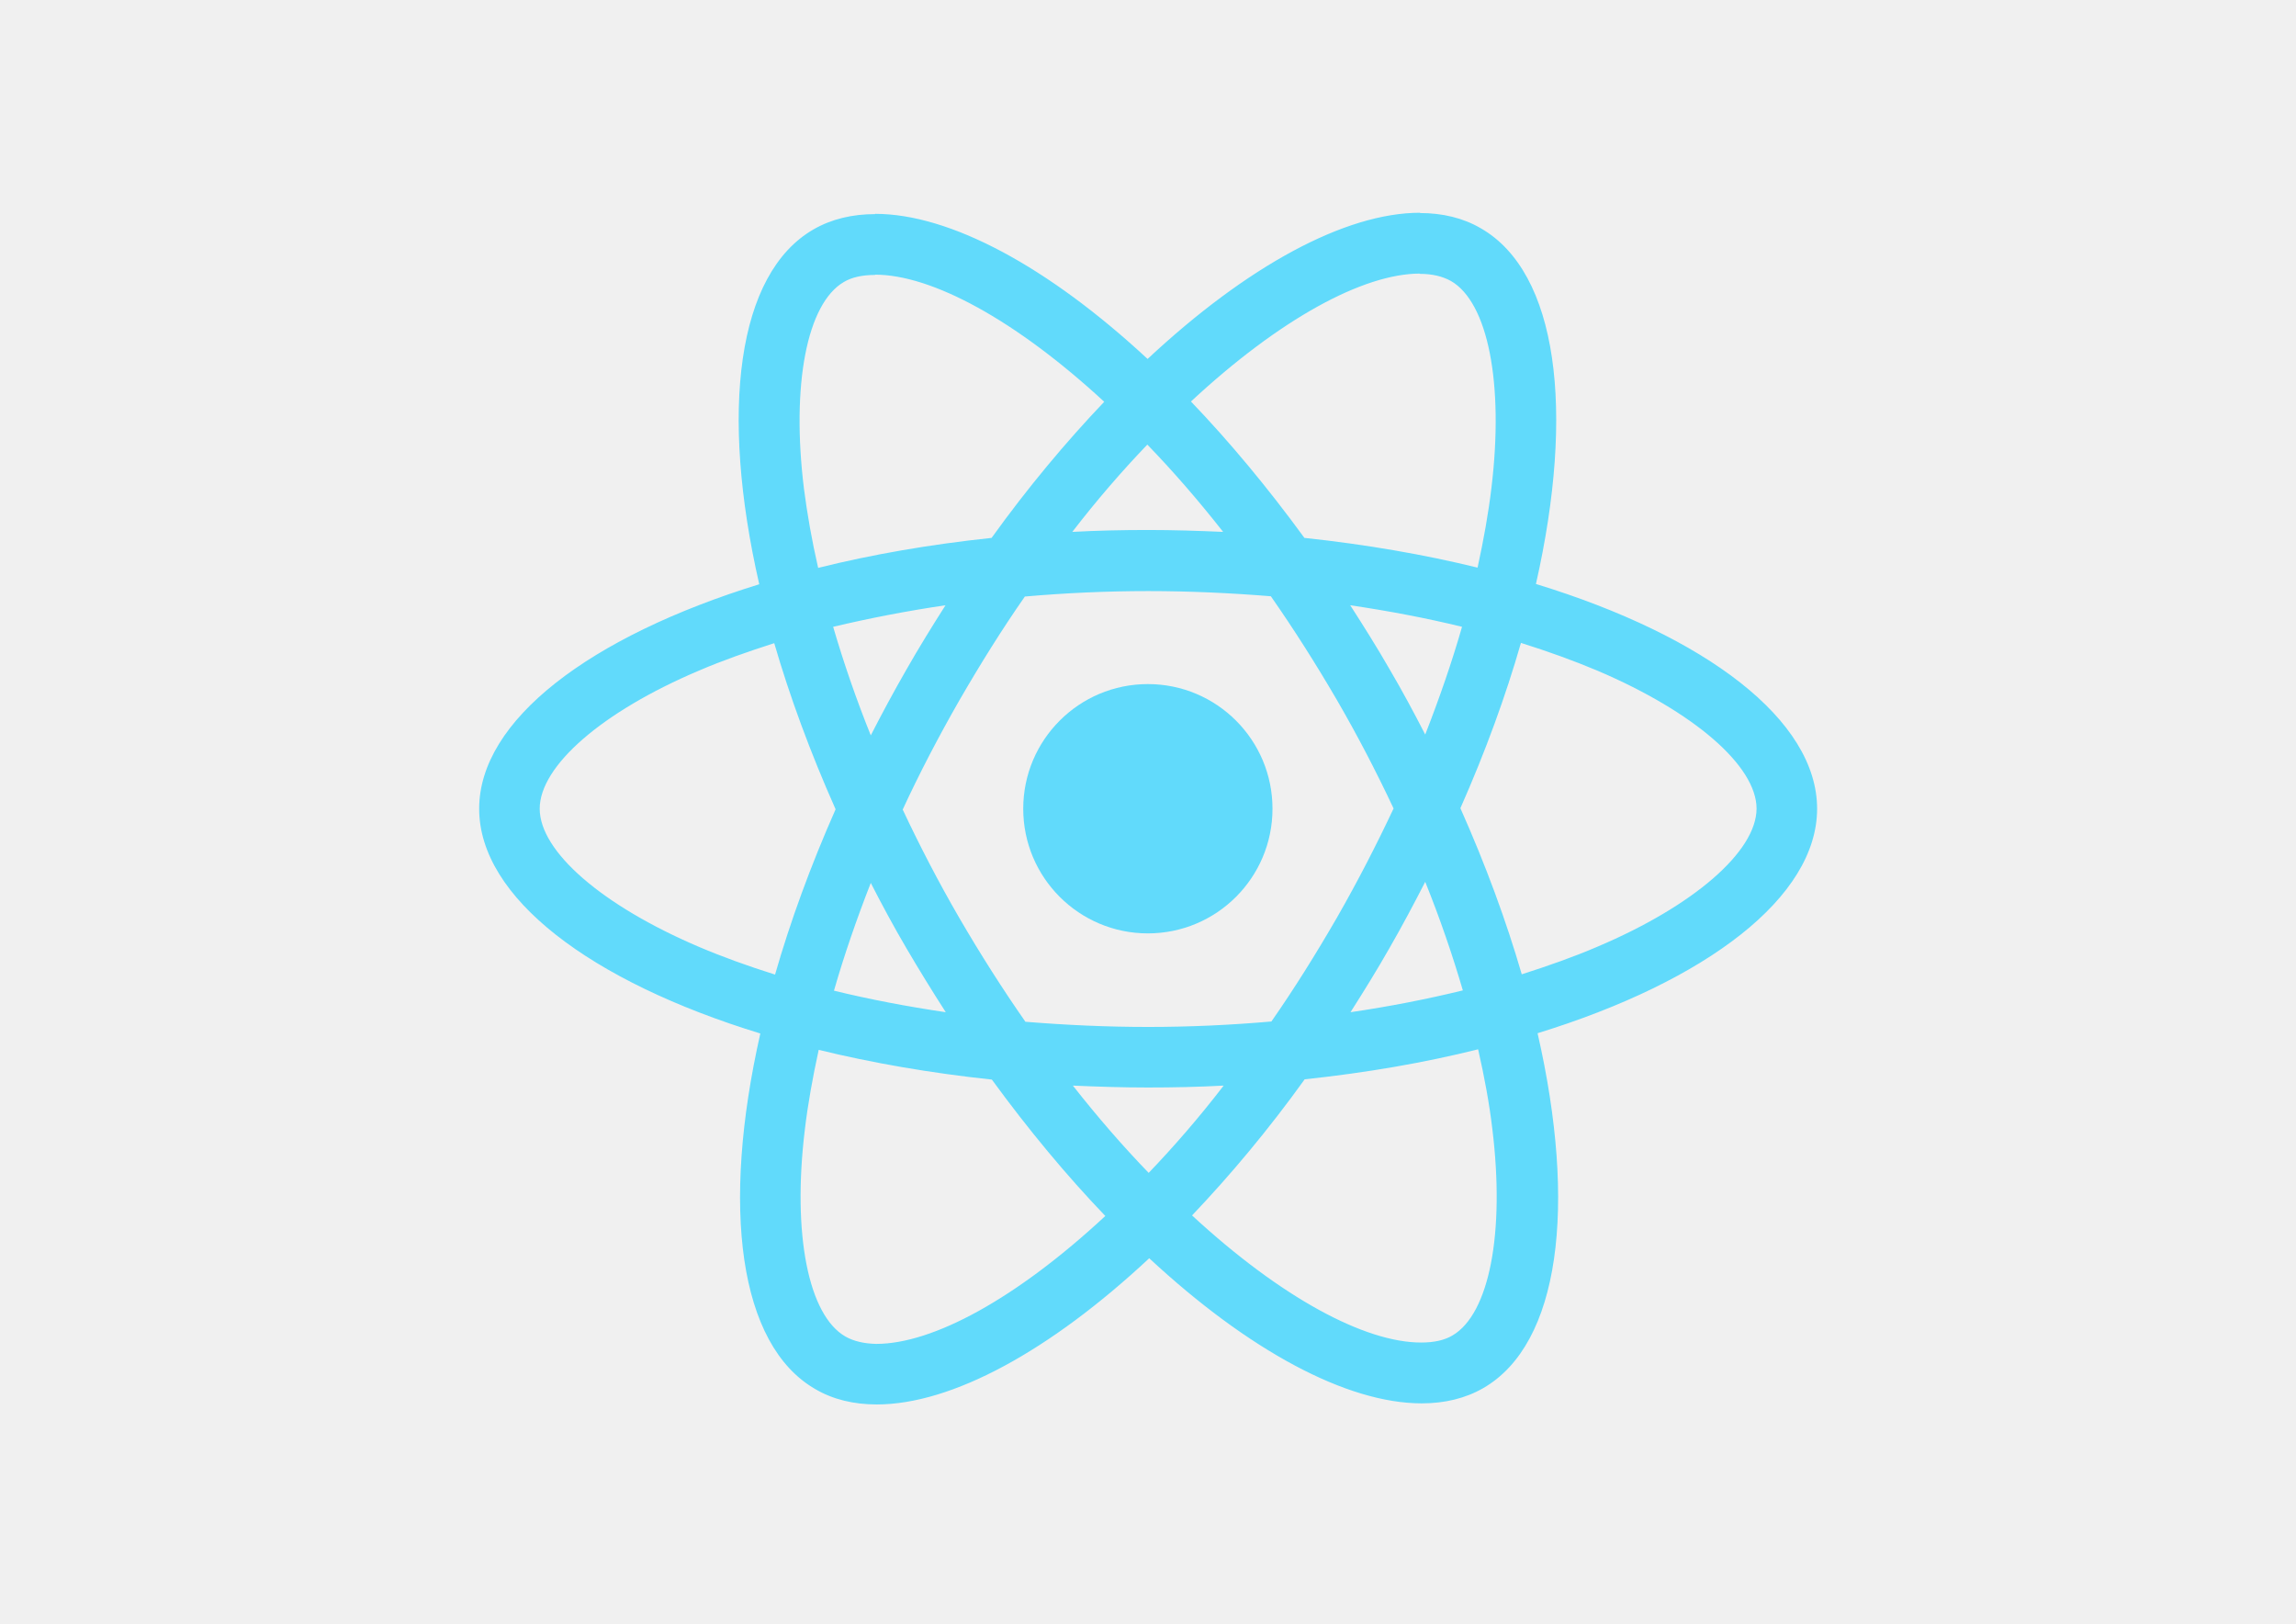
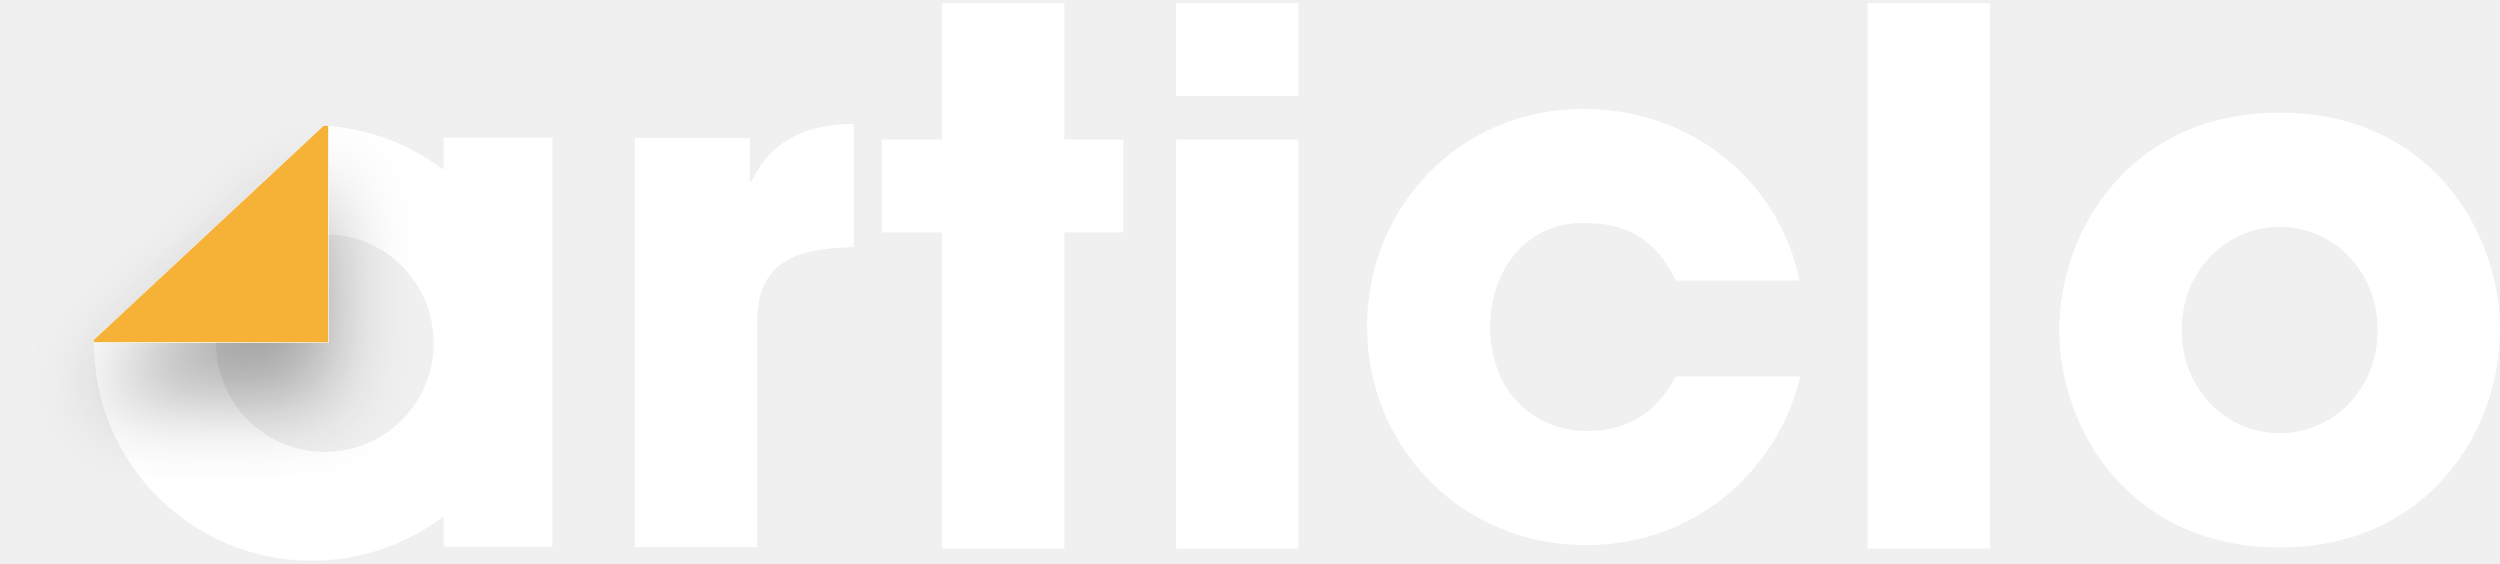
- <svg xmlns="http://www.w3.org/2000/svg" viewBox="0 0 841.9 595.3">
-   <g fill="#61DAFB">
-     <path d="M666.3 296.5c0-32.5-40.7-63.3-103.1-82.4 14.4-63.6 8-114.2-20.2-130.4-6.5-3.8-14.1-5.6-22.4-5.6v22.3c4.6 0 8.3.9 11.4 2.6 13.6 7.8 19.5 37.5 14.9 75.7-1.1 9.4-2.9 19.3-5.1 29.4-19.6-4.8-41-8.5-63.5-10.9-13.5-18.5-27.5-35.3-41.6-50 32.6-30.3 63.2-46.9 84-46.9V78c-27.5 0-63.5 19.6-99.9 53.6-36.4-33.8-72.4-53.2-99.9-53.2v22.3c20.7 0 51.4 16.5 84 46.6-14 14.7-28 31.4-41.3 49.9-22.6 2.4-44 6.1-63.6 11-2.3-10-4-19.7-5.2-29-4.7-38.2 1.1-67.9 14.6-75.8 3-1.8 6.9-2.6 11.5-2.6V78.5c-8.4 0-16 1.8-22.6 5.6-28.1 16.2-34.4 66.7-19.9 130.1-62.2 19.2-102.7 49.9-102.7 82.3 0 32.5 40.7 63.3 103.1 82.4-14.4 63.6-8 114.2 20.2 130.4 6.5 3.8 14.1 5.6 22.5 5.6 27.5 0 63.5-19.6 99.9-53.6 36.4 33.8 72.4 53.2 99.9 53.2 8.4 0 16-1.8 22.6-5.6 28.1-16.2 34.4-66.7 19.9-130.1 62-19.1 102.5-49.9 102.5-82.3zm-130.2-66.7c-3.7 12.9-8.3 26.2-13.5 39.5-4.1-8-8.4-16-13.1-24-4.6-8-9.5-15.8-14.4-23.4 14.2 2.1 27.9 4.7 41 7.9zm-45.8 106.5c-7.8 13.5-15.8 26.3-24.1 38.2-14.9 1.3-30 2-45.2 2-15.1 0-30.2-.7-45-1.9-8.3-11.9-16.4-24.6-24.2-38-7.6-13.1-14.5-26.4-20.8-39.8 6.2-13.4 13.2-26.8 20.7-39.9 7.8-13.5 15.8-26.3 24.1-38.2 14.9-1.3 30-2 45.2-2 15.1 0 30.2.7 45 1.9 8.3 11.9 16.4 24.6 24.2 38 7.6 13.1 14.5 26.4 20.8 39.8-6.3 13.4-13.2 26.8-20.7 39.9zm32.3-13c5.4 13.4 10 26.8 13.8 39.8-13.1 3.2-26.9 5.9-41.2 8 4.9-7.7 9.8-15.6 14.4-23.7 4.6-8 8.9-16.1 13-24.1zM421.2 430c-9.3-9.6-18.6-20.3-27.8-32 9 .4 18.2.7 27.5.7 9.4 0 18.7-.2 27.8-.7-9 11.7-18.3 22.4-27.5 32zm-74.4-58.9c-14.2-2.1-27.9-4.7-41-7.9 3.7-12.9 8.3-26.2 13.5-39.5 4.1 8 8.4 16 13.1 24 4.7 8 9.5 15.8 14.4 23.4zM420.7 163c9.3 9.6 18.6 20.3 27.8 32-9-.4-18.2-.7-27.5-.7-9.4 0-18.7.2-27.8.7 9-11.7 18.3-22.4 27.5-32zm-74 58.9c-4.9 7.7-9.8 15.6-14.4 23.7-4.6 8-8.9 16-13 24-5.4-13.4-10-26.8-13.8-39.8 13.1-3.1 26.9-5.8 41.2-7.9zm-90.5 125.2c-35.4-15.1-58.3-34.9-58.3-50.6 0-15.7 22.9-35.6 58.3-50.6 8.6-3.7 18-7 27.7-10.1 5.7 19.6 13.2 40 22.5 60.9-9.2 20.8-16.6 41.1-22.2 60.6-9.9-3.1-19.3-6.5-28-10.2zM310 490c-13.6-7.8-19.5-37.5-14.9-75.7 1.1-9.4 2.9-19.3 5.1-29.4 19.6 4.8 41 8.5 63.5 10.9 13.5 18.5 27.5 35.3 41.6 50-32.6 30.3-63.2 46.9-84 46.9-4.5-.1-8.3-1-11.3-2.7zm237.2-76.2c4.7 38.2-1.1 67.9-14.6 75.8-3 1.8-6.9 2.6-11.5 2.6-20.7 0-51.4-16.5-84-46.6 14-14.7 28-31.4 41.3-49.9 22.6-2.4 44-6.1 63.6-11 2.3 10.1 4.1 19.8 5.2 29.1zm38.5-66.7c-8.6 3.7-18 7-27.7 10.1-5.7-19.6-13.2-40-22.5-60.9 9.2-20.8 16.6-41.1 22.2-60.6 9.9 3.1 19.3 6.5 28.1 10.2 35.4 15.1 58.3 34.9 58.3 50.6-.1 15.7-23 35.6-58.4 50.6zM320.8 78.4z" />
-     <circle cx="420.9" cy="296.5" r="45.7" />
-     <path d="M520.5 78.1z" />
+ <svg xmlns="http://www.w3.org/2000/svg" width="133" height="30" viewBox="0 0 133 30" fill="none">
+   <path d="M29.388 7.327V29.084H23.598V27.461C22.714 28.134 21.731 28.685 20.673 29.084C19.661 29.468 18.582 29.712 17.457 29.796C17.168 29.819 16.875 29.829 16.58 29.829C10.185 29.829 5 24.645 5 18.249V18.206H11.492V18.249C11.492 21.448 14.083 24.039 17.282 24.039C17.341 24.039 17.399 24.039 17.457 24.036C20.575 23.945 23.072 21.388 23.072 18.249V18.206C23.049 15.086 20.559 12.554 17.457 12.463V6.703C18.492 6.78 19.491 6.994 20.431 7.327C21.58 7.731 22.647 8.313 23.598 9.038V7.327H29.388Z" fill="white" />
+   <g filter="url(#filter0_d_47_877)">
+     <path d="M17.457 6.703V18.206H5C5 18.162 5 18.119 5.002 18.077L16.541 7.327L17.227 6.689C17.303 6.692 17.38 6.696 17.457 6.703Z" fill="#F6B237" />
  </g>
+   <path d="M109.556 17.558C109.556 12.227 113.359 5.993 121.278 5.993C129.197 5.993 133 12.227 133 17.558C133 22.89 129.197 29.123 121.278 29.123C113.359 29.123 109.556 22.89 109.556 17.558ZM116.064 17.558C116.064 20.734 118.456 23.047 121.278 23.047C124.101 23.047 126.492 20.734 126.492 17.558C126.492 14.383 124.101 12.07 121.278 12.07C118.456 12.07 116.064 14.383 116.064 17.558Z" fill="white" />
+   <path d="M99.358 29.181V0.171H105.866V29.181H99.358Z" fill="white" />
+   <path d="M89.152 20.023H95.777C94.601 24.963 90.25 29.001 84.369 29.001C77.783 29.001 72.726 23.826 72.726 17.358C72.726 10.967 77.704 5.793 84.212 5.793C89.975 5.793 94.64 9.595 95.738 14.927H89.152C88.446 13.437 87.153 11.869 84.448 11.869C81.35 11.712 79.273 14.261 79.273 17.397C79.273 20.572 81.35 22.924 84.448 22.924C87.153 22.924 88.446 21.356 89.152 20.023Z" fill="white" />
+   <path d="M69.075 7.423V29.181H62.567V7.423H69.075ZM69.075 0.171V5.11H62.567V0.171H69.075Z" fill="white" />
+   <path d="M56.624 0.171V7.423H59.76V12.363H56.624V29.181H50.116V12.363H46.902V7.423H50.116V0.171H56.624Z" fill="white" />
+   <path d="M33.776 29.099V7.341H39.892V9.654H39.97C40.519 8.595 41.656 6.596 45.419 6.596V13.143C42.401 13.221 40.284 13.848 40.284 17.142V29.099H33.776Z" fill="white" />
+   <defs>
+     <filter id="filter0_d_47_877" x="0.8" y="5.489" width="20.857" height="19.917" filterUnits="userSpaceOnUse" color-interpolation-filters="sRGB">
+       <feFlood flood-opacity="0" result="BackgroundImageFix" />
+       <feColorMatrix in="SourceAlpha" type="matrix" values="0 0 0 0 0 0 0 0 0 0 0 0 0 0 0 0 0 0 127 0" result="hardAlpha" />
+       <feOffset dy="3" />
+       <feGaussianBlur stdDeviation="2.1" />
+       <feComposite in2="hardAlpha" operator="out" />
+       <feColorMatrix type="matrix" values="0 0 0 0 0 0 0 0 0 0 0 0 0 0 0 0 0 0 0.33 0" />
+       <feBlend mode="normal" in2="BackgroundImageFix" result="effect1_dropShadow_47_877" />
+       <feBlend mode="normal" in="SourceGraphic" in2="effect1_dropShadow_47_877" result="shape" />
+     </filter>
+   </defs>
</svg>
